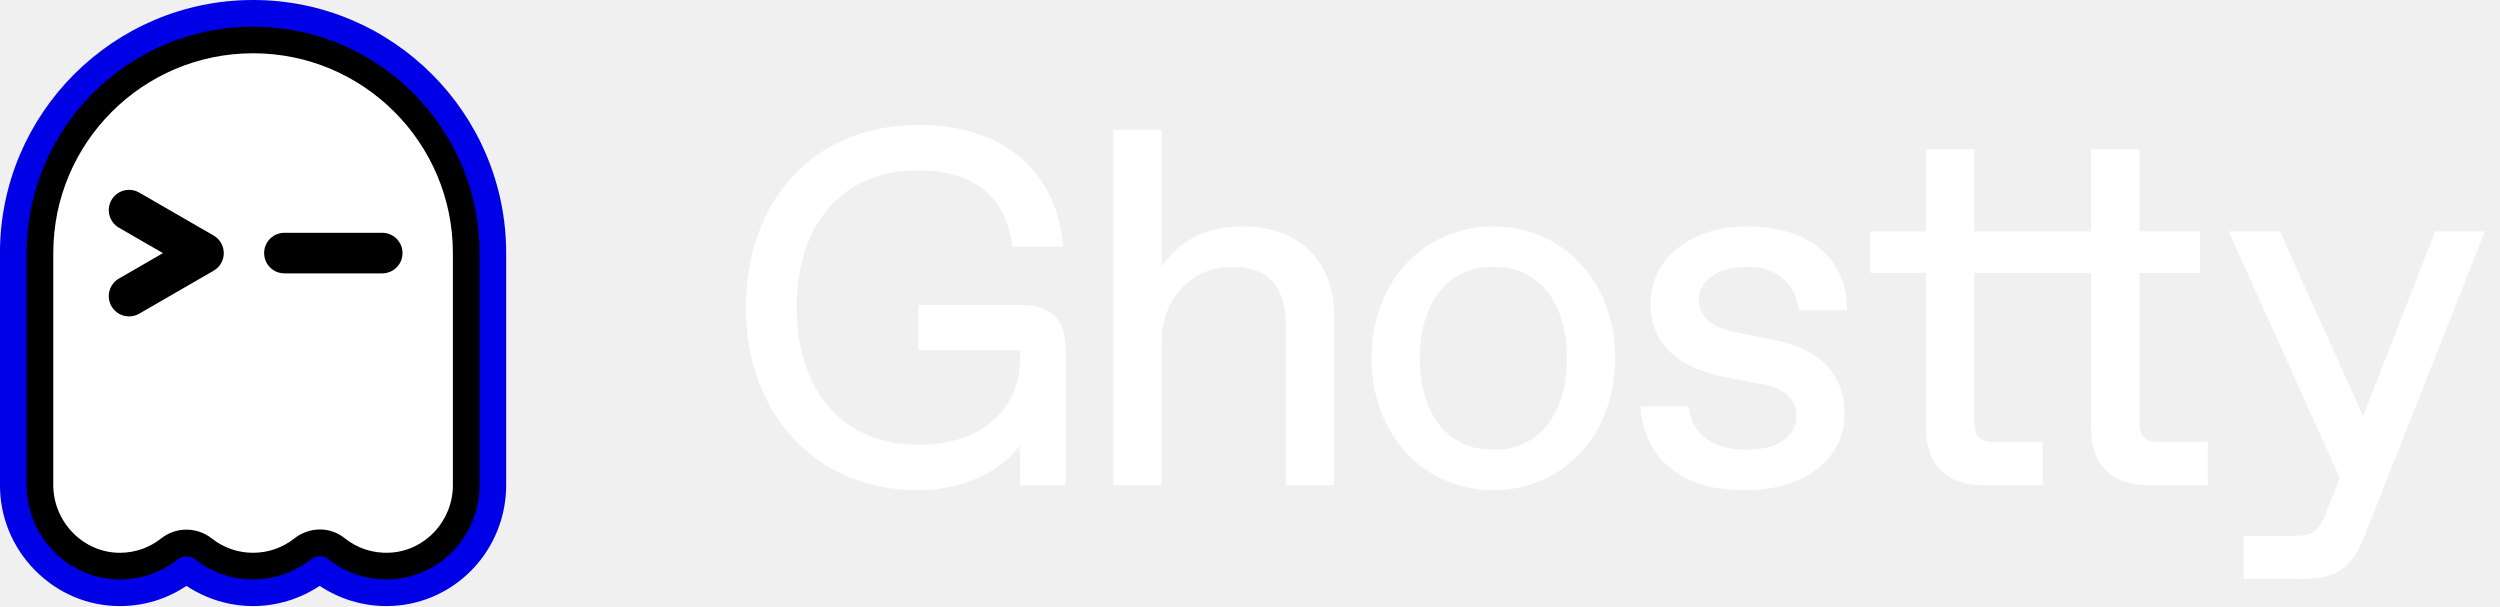
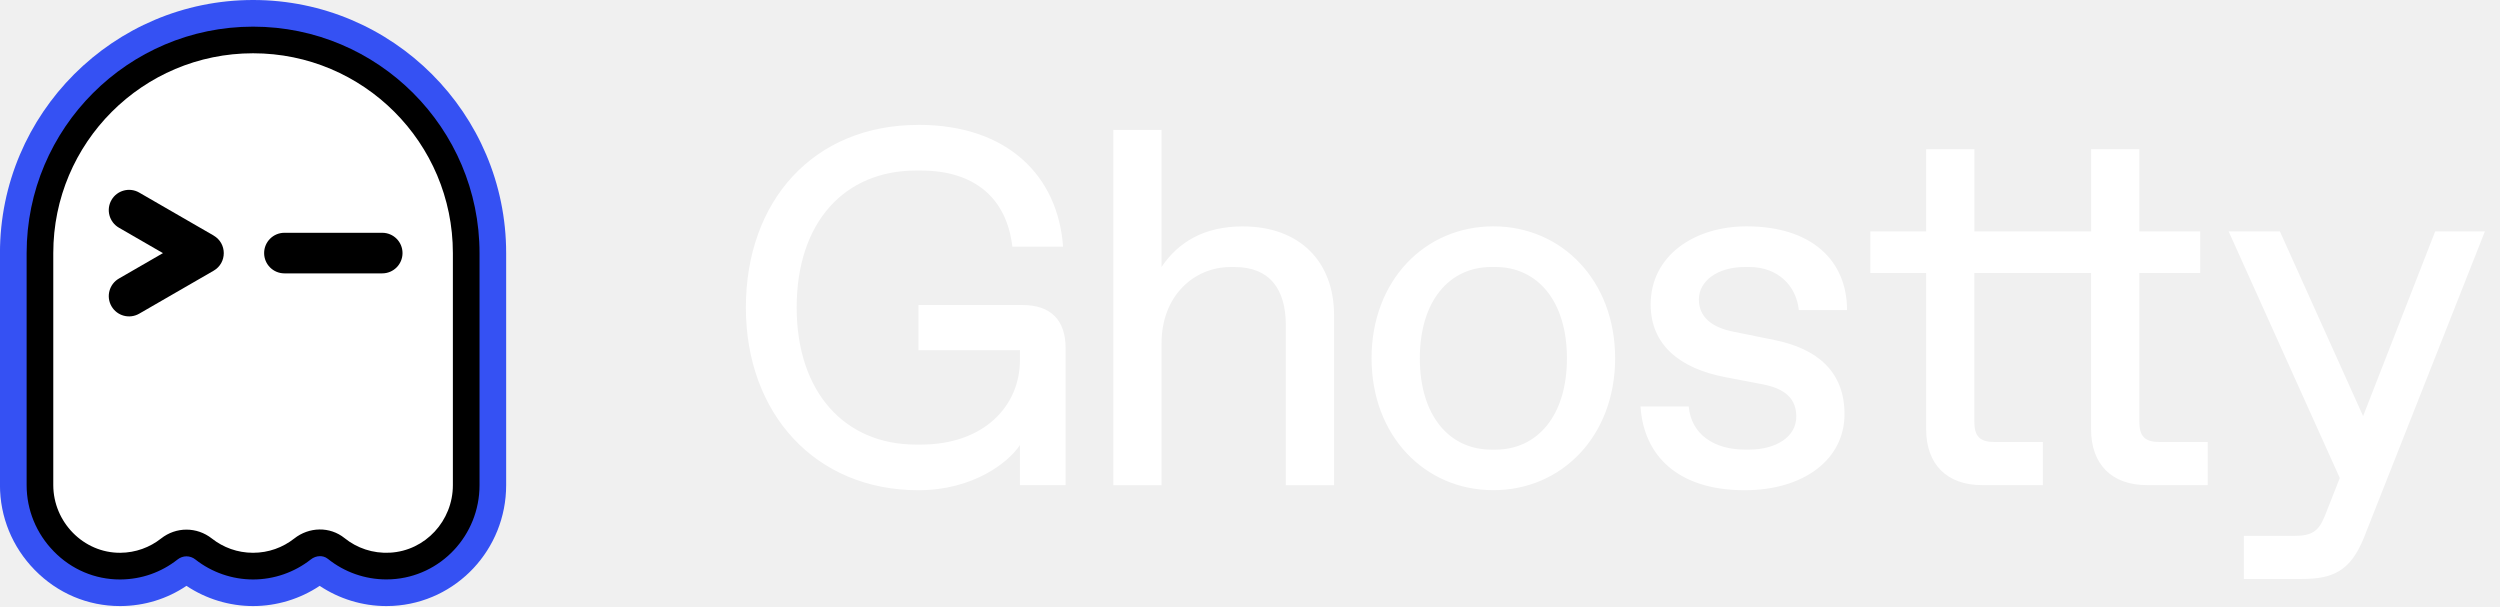
<svg xmlns="http://www.w3.org/2000/svg" width="132" height="32" viewBox="0 0 132 32" fill="none">
  <g clip-path="url(#clip0_8215_221)">
    <path d="M48.495 6.592C53.209 6.592 55.863 9.298 56.13 13.023H53.451C53.155 10.451 51.441 9.005 48.628 9.005H48.361C44.61 9.005 42.064 11.71 42.064 16.239C42.064 20.715 44.61 23.474 48.361 23.474H48.628C51.924 23.474 53.854 21.465 53.854 18.998V18.49H48.495V16.105H53.987C55.462 16.105 56.264 16.881 56.264 18.382V25.616H53.852V23.5C53.235 24.437 51.359 25.884 48.492 25.884C43.053 25.884 39.382 21.837 39.382 16.239C39.382 10.613 42.946 6.595 48.492 6.595L48.495 6.592ZM58.782 6.862H61.328V14.097C62.211 12.784 63.578 11.954 65.615 11.954C68.642 11.954 70.438 13.829 70.438 16.642V25.619H67.892V17.179C67.892 15.224 67.008 14.099 65.186 14.099H64.973C63.044 14.099 61.33 15.625 61.33 18.117V25.619H58.784V6.862H58.782ZM78.849 11.951C82.466 11.951 85.279 14.819 85.279 18.916C85.279 23.017 82.466 25.881 78.849 25.881C75.232 25.881 72.418 23.014 72.418 18.916C72.418 14.816 75.232 11.951 78.849 11.951ZM78.957 23.741C81.153 23.741 82.734 21.973 82.734 18.919C82.734 15.864 81.153 14.097 78.957 14.097H78.743C76.547 14.097 74.967 15.864 74.967 18.919C74.967 21.973 76.547 23.741 78.743 23.741H78.957ZM89.164 21.462C89.298 22.937 90.503 23.739 92.139 23.739H92.352C93.773 23.739 94.844 23.068 94.844 21.997C94.844 21.113 94.336 20.522 93.023 20.283L91.068 19.908C88.709 19.453 87.155 18.22 87.155 16.077C87.155 13.478 89.485 11.951 92.219 11.951C95.674 11.951 97.524 13.773 97.524 16.373H94.978C94.844 15.086 93.878 14.097 92.352 14.097H92.139C90.664 14.097 89.701 14.847 89.701 15.81C89.701 16.694 90.317 17.285 91.576 17.524L93.693 17.953C95.944 18.408 97.39 19.615 97.39 21.866C97.39 24.278 95.219 25.884 92.113 25.884C88.604 25.884 86.782 24.062 86.62 21.462H89.166H89.164ZM114.028 23.338C113.252 23.338 112.957 23.042 112.957 22.266V14.415H116.171V12.219H112.957V7.879H110.411V12.219H104.247V7.879H101.701V12.219H98.755V14.415H101.701V22.667C101.701 24.517 102.801 25.614 104.648 25.614H107.862V23.338H105.316C104.54 23.338 104.245 23.042 104.245 22.266V14.415H110.408V22.667C110.408 24.517 111.508 25.614 113.355 25.614H116.569V23.338H114.023H114.028ZM131.202 12.219L124.8 28.427C124.104 30.115 123.22 30.57 121.532 30.57H118.477V28.294H121.129C122.067 28.294 122.416 28.052 122.737 27.276L123.541 25.239L117.673 12.219H120.379L124.772 21.971L128.577 12.219H131.202Z" fill="white" />
-     <path d="M20.395 32C19.144 32 17.915 31.625 16.879 30.933C15.843 31.625 14.612 32 13.363 32C12.113 32 10.882 31.625 9.846 30.933C8.817 31.625 7.626 31.991 6.372 32H6.334C4.632 32 3.036 31.323 1.833 30.094C0.649 28.884 -0.002 27.293 -0.002 25.612V13.363C-9.70841e-05 5.994 5.994 0 13.363 0C20.731 0 26.725 5.994 26.725 13.363V25.616C26.725 29.009 24.099 31.808 20.747 31.991C20.63 31.998 20.513 32 20.395 32Z" fill="#0000E6" />
+     <path d="M20.395 32C19.144 32 17.915 31.625 16.879 30.933C15.843 31.625 14.612 32 13.363 32C12.113 32 10.882 31.625 9.846 30.933C8.817 31.625 7.626 31.991 6.372 32H6.334C4.632 32 3.036 31.323 1.833 30.094C0.649 28.884 -0.002 27.293 -0.002 25.612V13.363C-9.70841e-05 5.994 5.994 0 13.363 0C20.731 0 26.725 5.994 26.725 13.363V25.616C26.725 29.009 24.099 31.808 20.747 31.991C20.63 31.998 20.513 32 20.395 32Z" fill="#3551F3" />
    <path d="M20.395 30.593C19.277 30.593 18.185 30.209 17.315 29.51C17.165 29.388 17.003 29.365 16.895 29.365C16.724 29.365 16.551 29.426 16.408 29.541C15.545 30.221 14.464 30.596 13.363 30.596C12.261 30.596 11.18 30.221 10.317 29.541C10.179 29.431 10.015 29.374 9.846 29.374C9.677 29.374 9.513 29.433 9.375 29.541C8.51 30.223 7.469 30.586 6.365 30.596H6.332C5.017 30.596 3.777 30.071 2.841 29.114C1.918 28.169 1.406 26.927 1.406 25.616V13.367C1.406 6.77 6.77 1.407 13.363 1.407C19.955 1.407 25.319 6.77 25.319 13.363V25.616C25.319 28.261 23.277 30.443 20.67 30.586C20.578 30.591 20.487 30.593 20.395 30.593Z" fill="black" />
    <path d="M23.912 13.363V25.616C23.912 27.492 22.465 29.079 20.592 29.182C19.683 29.231 18.843 28.936 18.194 28.413C17.416 27.787 16.321 27.815 15.536 28.434C14.938 28.905 14.183 29.187 13.36 29.187C12.537 29.187 11.785 28.905 11.187 28.434C10.392 27.808 9.297 27.808 8.503 28.434C7.91 28.901 7.164 29.182 6.353 29.187C4.405 29.201 2.813 27.56 2.813 25.612V13.363C2.813 7.537 7.537 2.813 13.362 2.813C19.188 2.813 23.912 7.537 23.912 13.363Z" fill="white" />
    <path d="M11.281 12.437L7.349 10.167C6.838 9.872 6.182 10.048 5.887 10.559C5.591 11.07 5.767 11.726 6.278 12.022L8.604 13.365L6.278 14.708C5.767 15.004 5.591 15.658 5.887 16.171C6.182 16.682 6.836 16.858 7.349 16.563L11.281 14.293C11.993 13.881 11.993 12.852 11.281 12.439V12.437Z" fill="black" />
    <path d="M20.182 12.291H15.018C14.427 12.291 13.946 12.77 13.946 13.363C13.946 13.956 14.425 14.434 15.018 14.434H20.182C20.773 14.434 21.253 13.956 21.253 13.363C21.253 12.77 20.775 12.291 20.182 12.291Z" fill="black" />
  </g>
  <defs>
    <clipPath id="clip0_8215_221">
      <rect width="131.202" height="32" fill="white" />
    </clipPath>
  </defs>
</svg>
